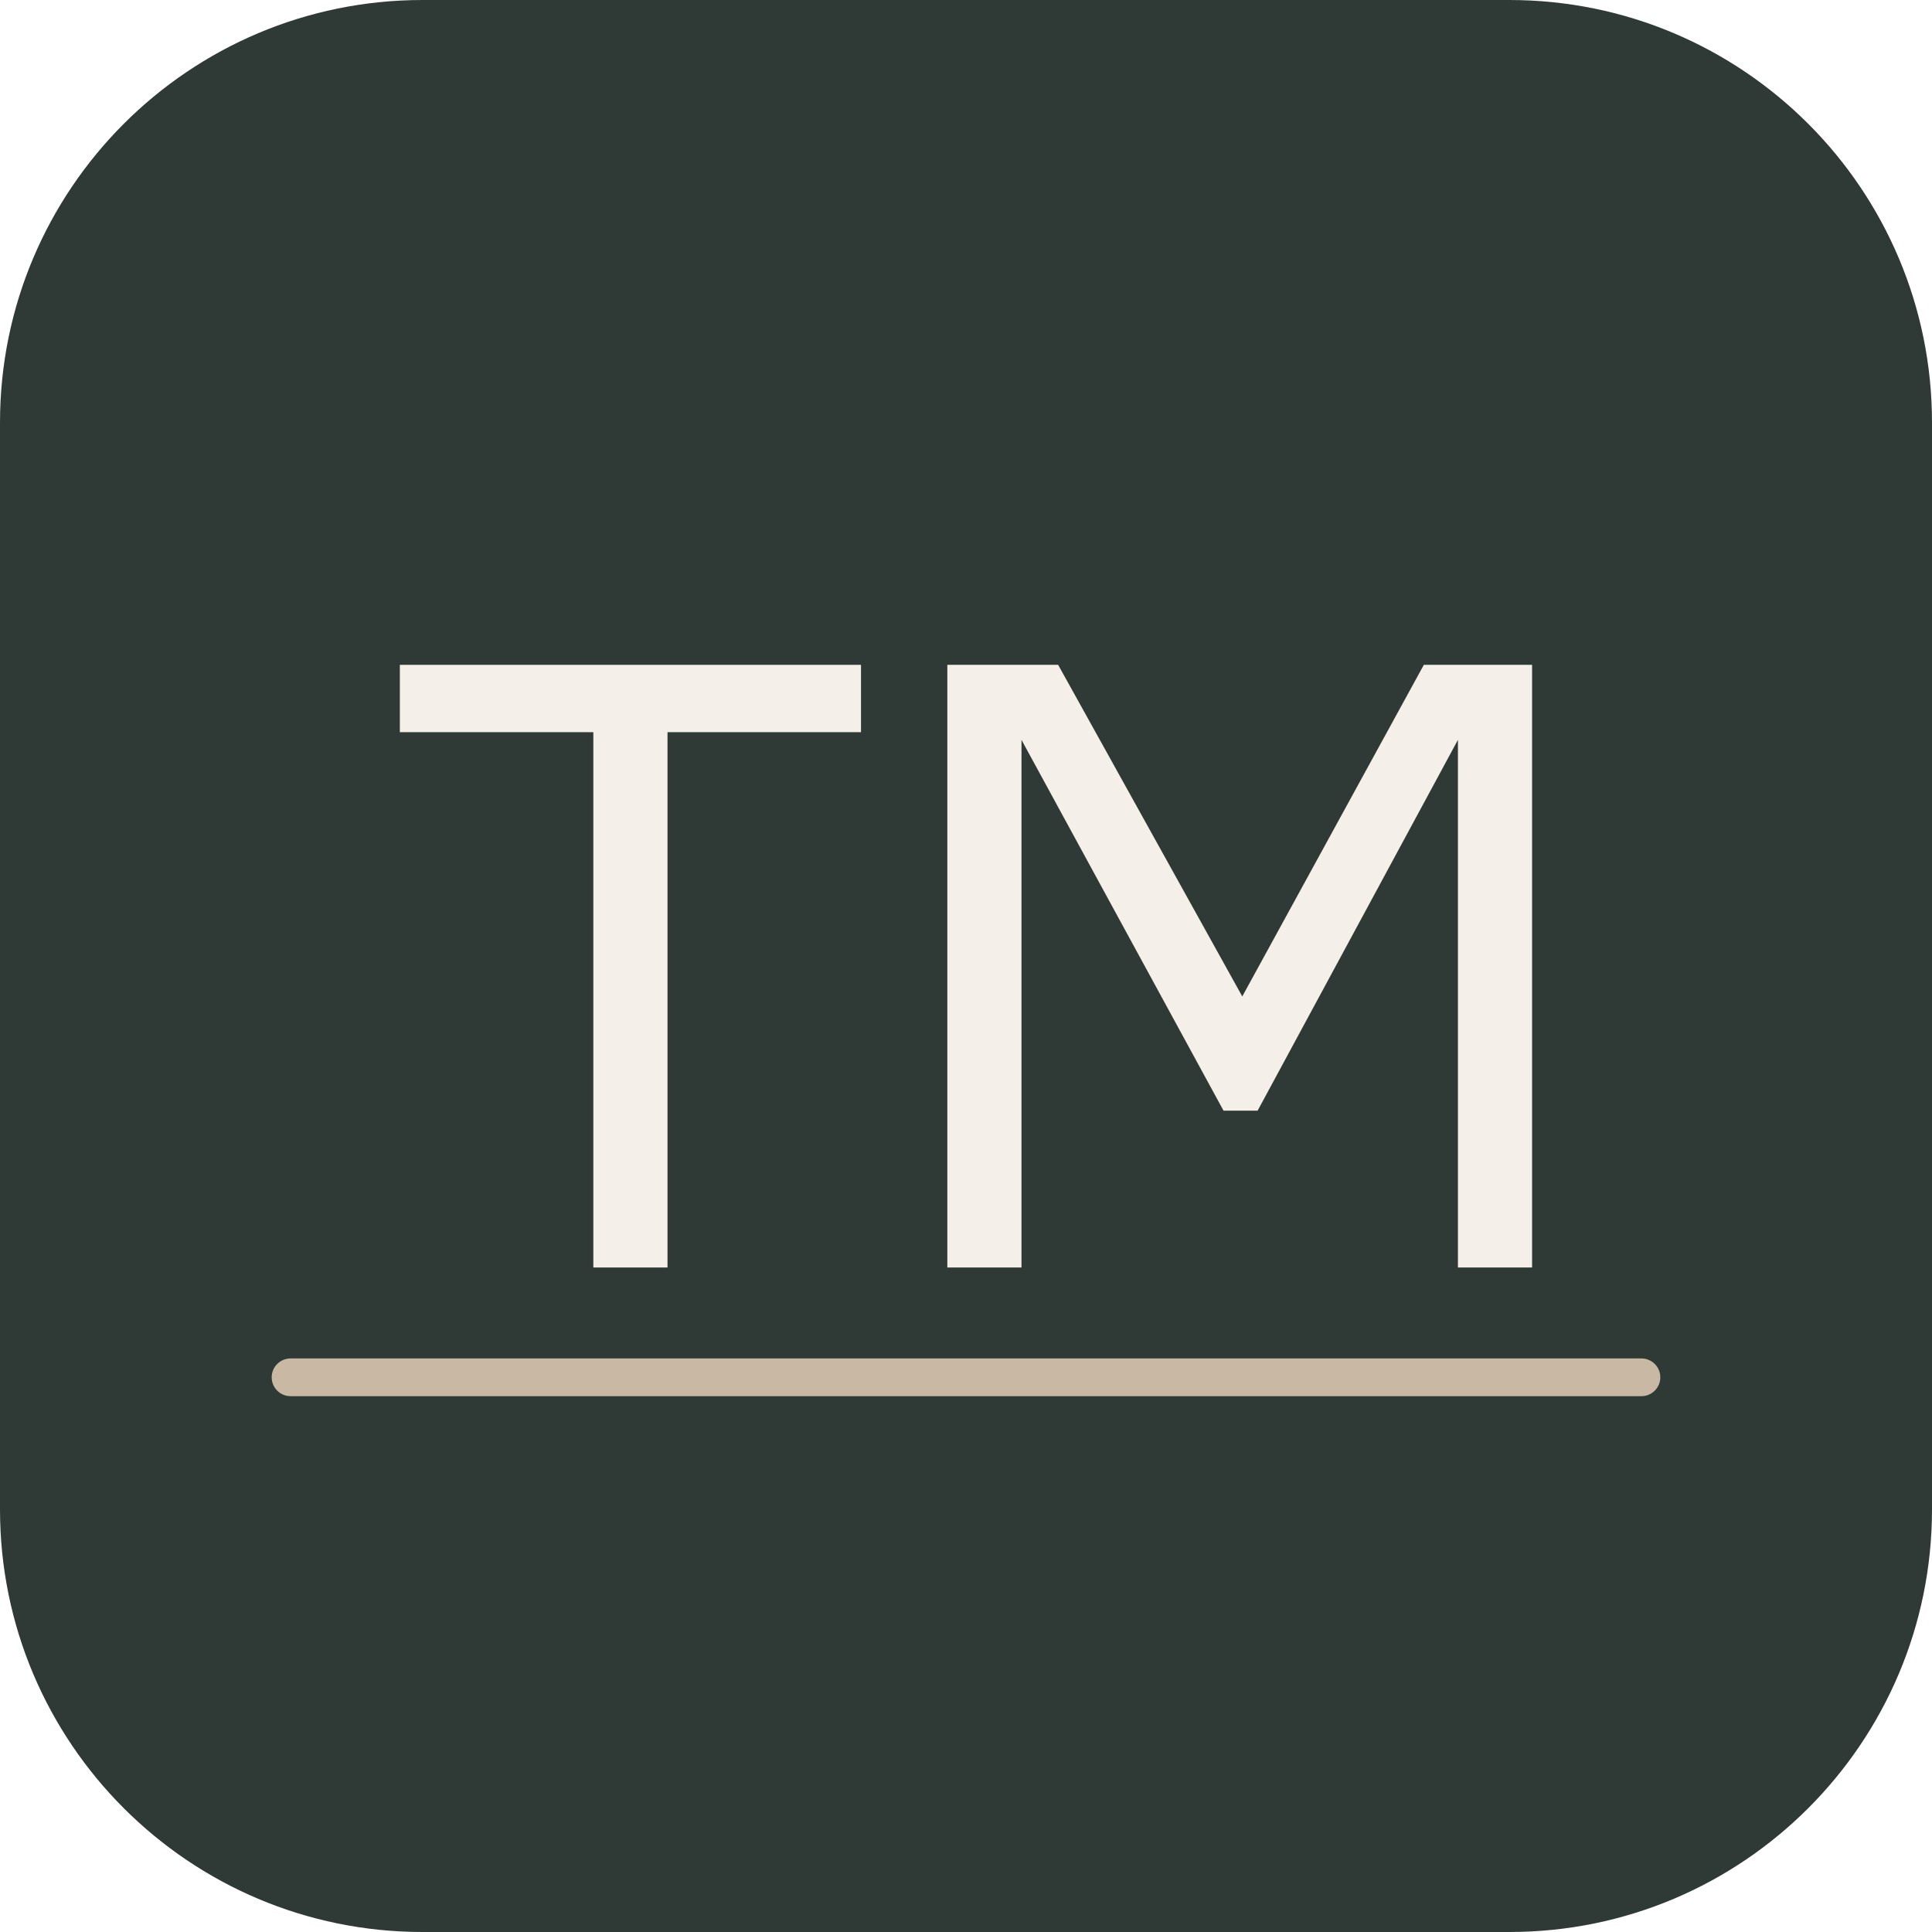
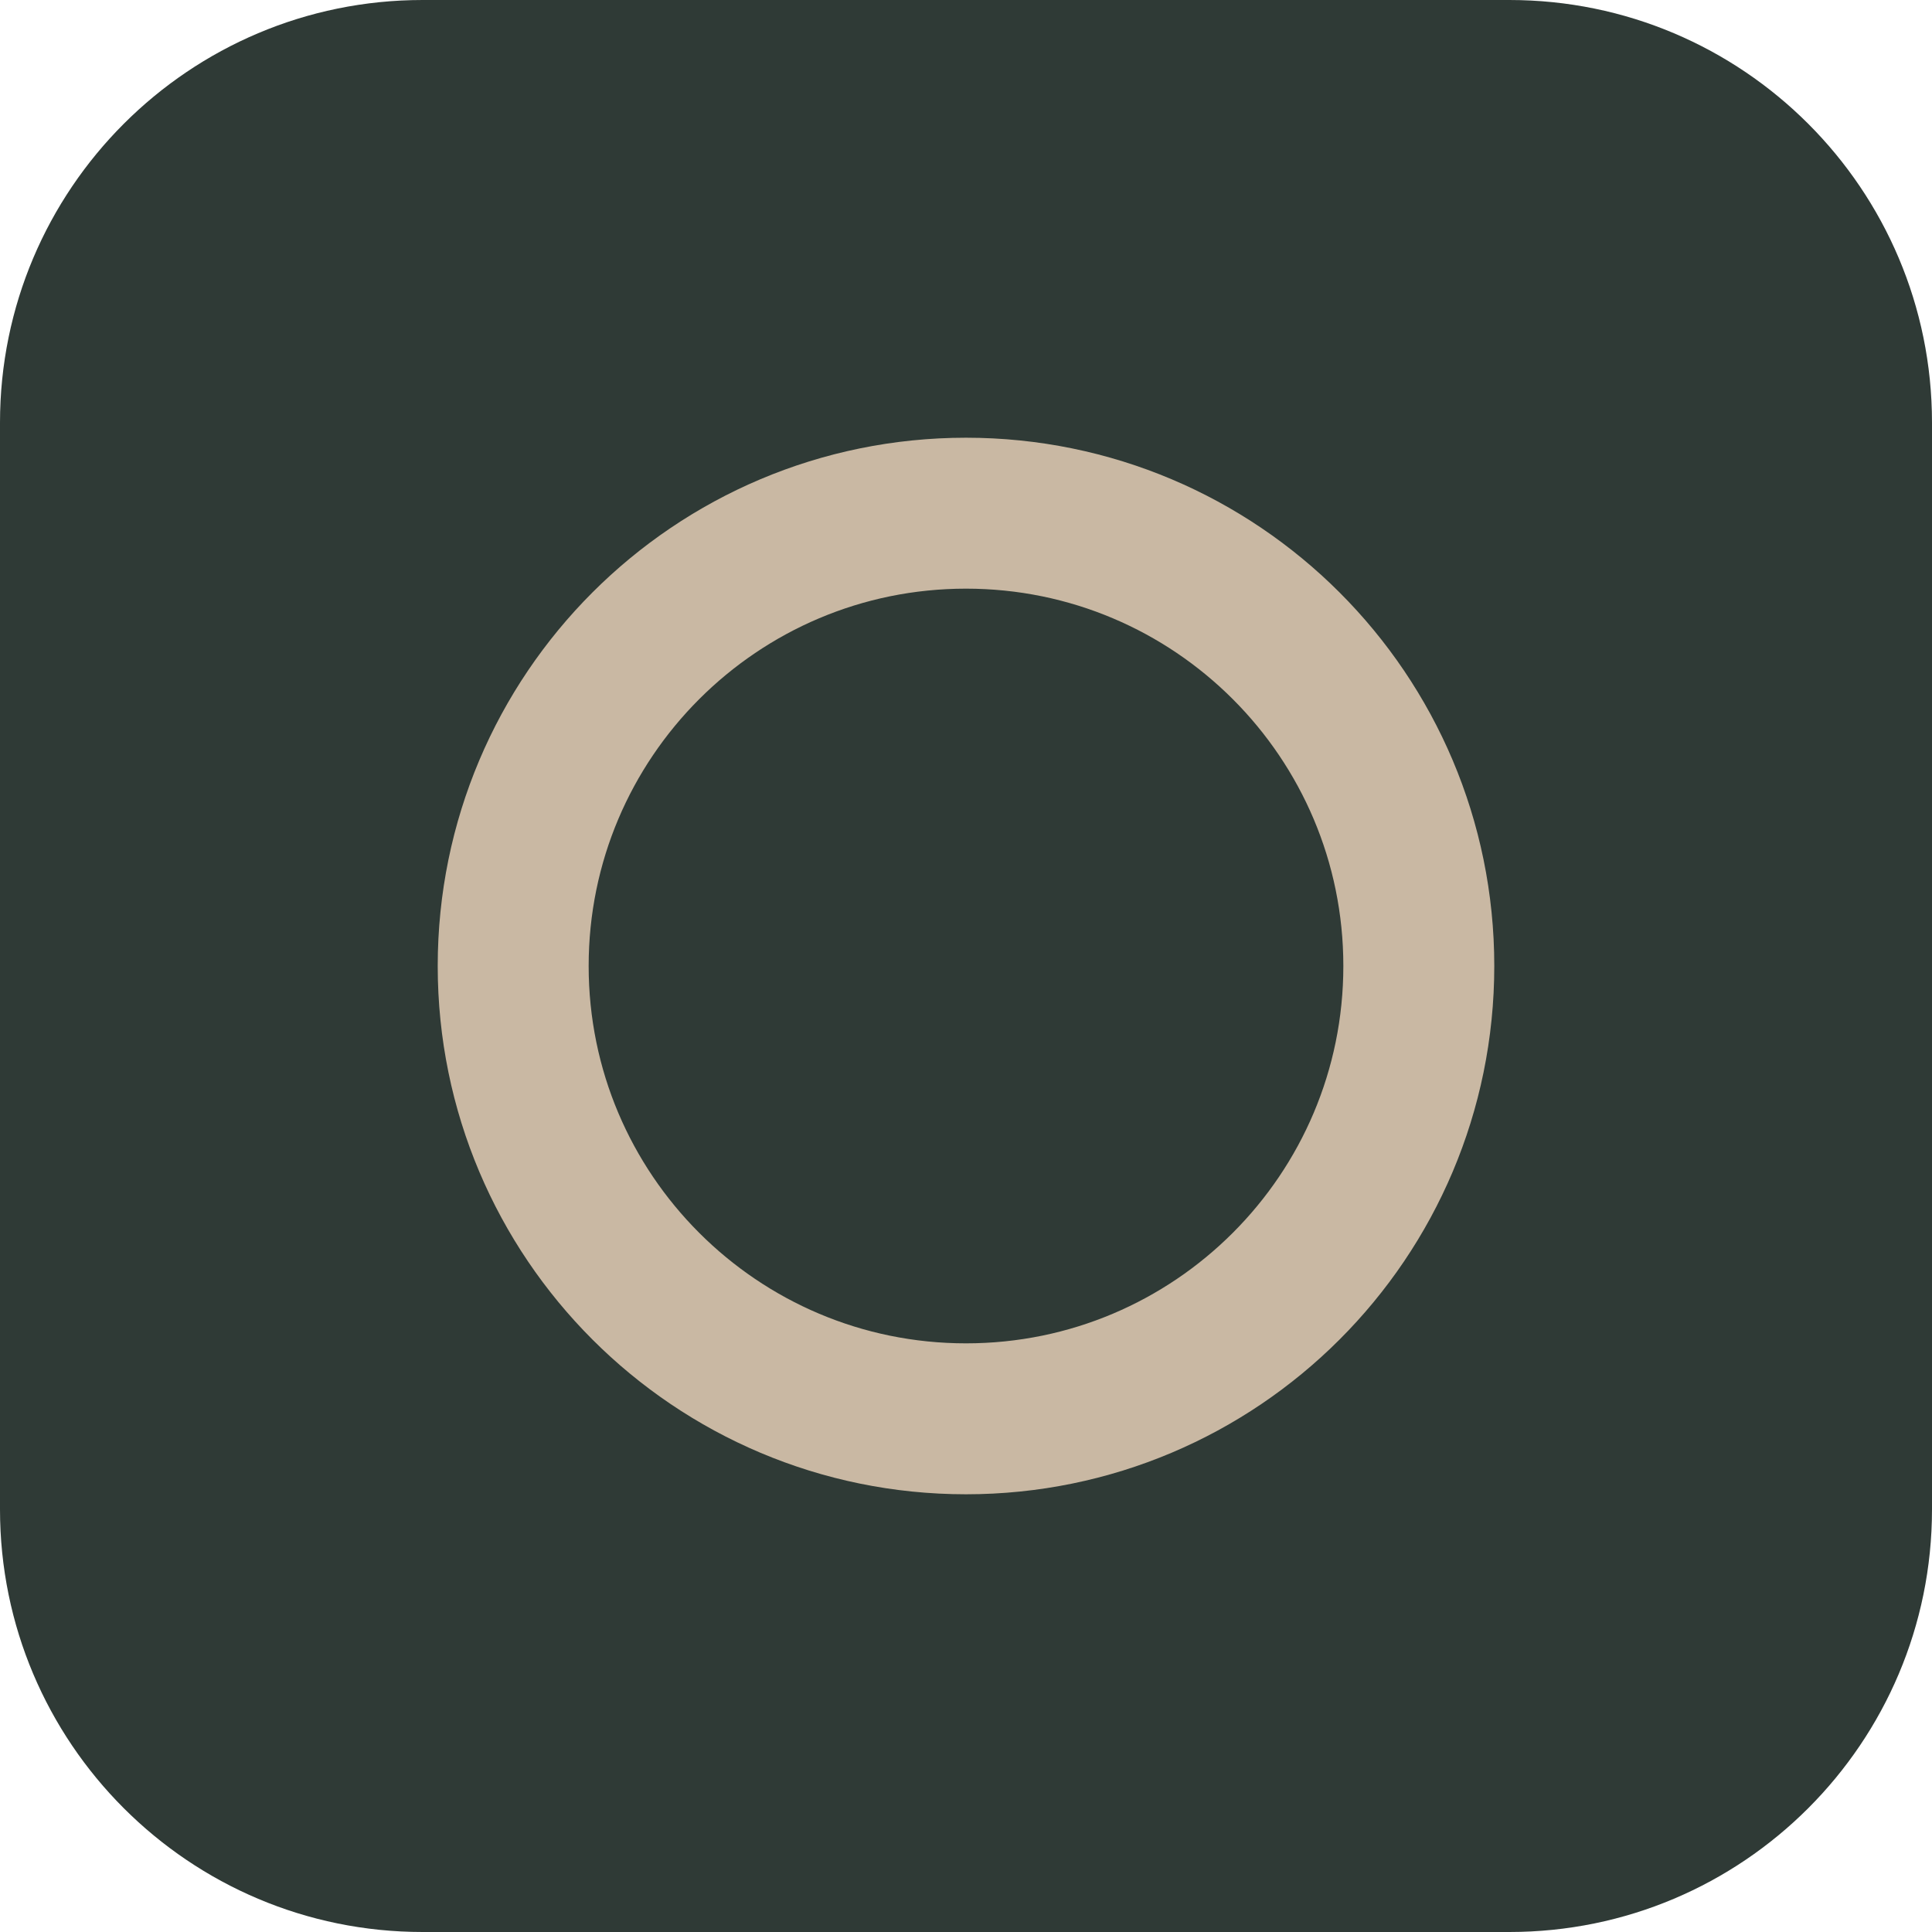
- <svg xmlns="http://www.w3.org/2000/svg" viewBox="0 0 512 512">
-   <rect width="512" height="512" rx="112" fill="#2f3a36" />
-   <rect x="72" y="360" width="368" height="10" rx="5" fill="#c9b8a3" />
-   <g fill="#f4efe8">
-     <path transform="translate(102.8 335.9) scale(0.2259 -0.2259)" d="M241 0V628H14V707H555V628H328V0Z" />
-     <path transform="translate(231.4 335.9) scale(0.2259 -0.2259)" d="M87 0V707H217L433 318L646 707H773V0H686V619L451 184H411L174 619V0Z" />
-   </g>
+ <svg xmlns="http://www.w3.org/2000/svg" viewBox="0 0 64 64">
+   <rect width="64" height="64" rx="14" fill="#2f3a36" />
+   <circle cx="32" cy="32" r="15" fill="none" stroke="#c9b8a3" stroke-width="5" />
</svg>
